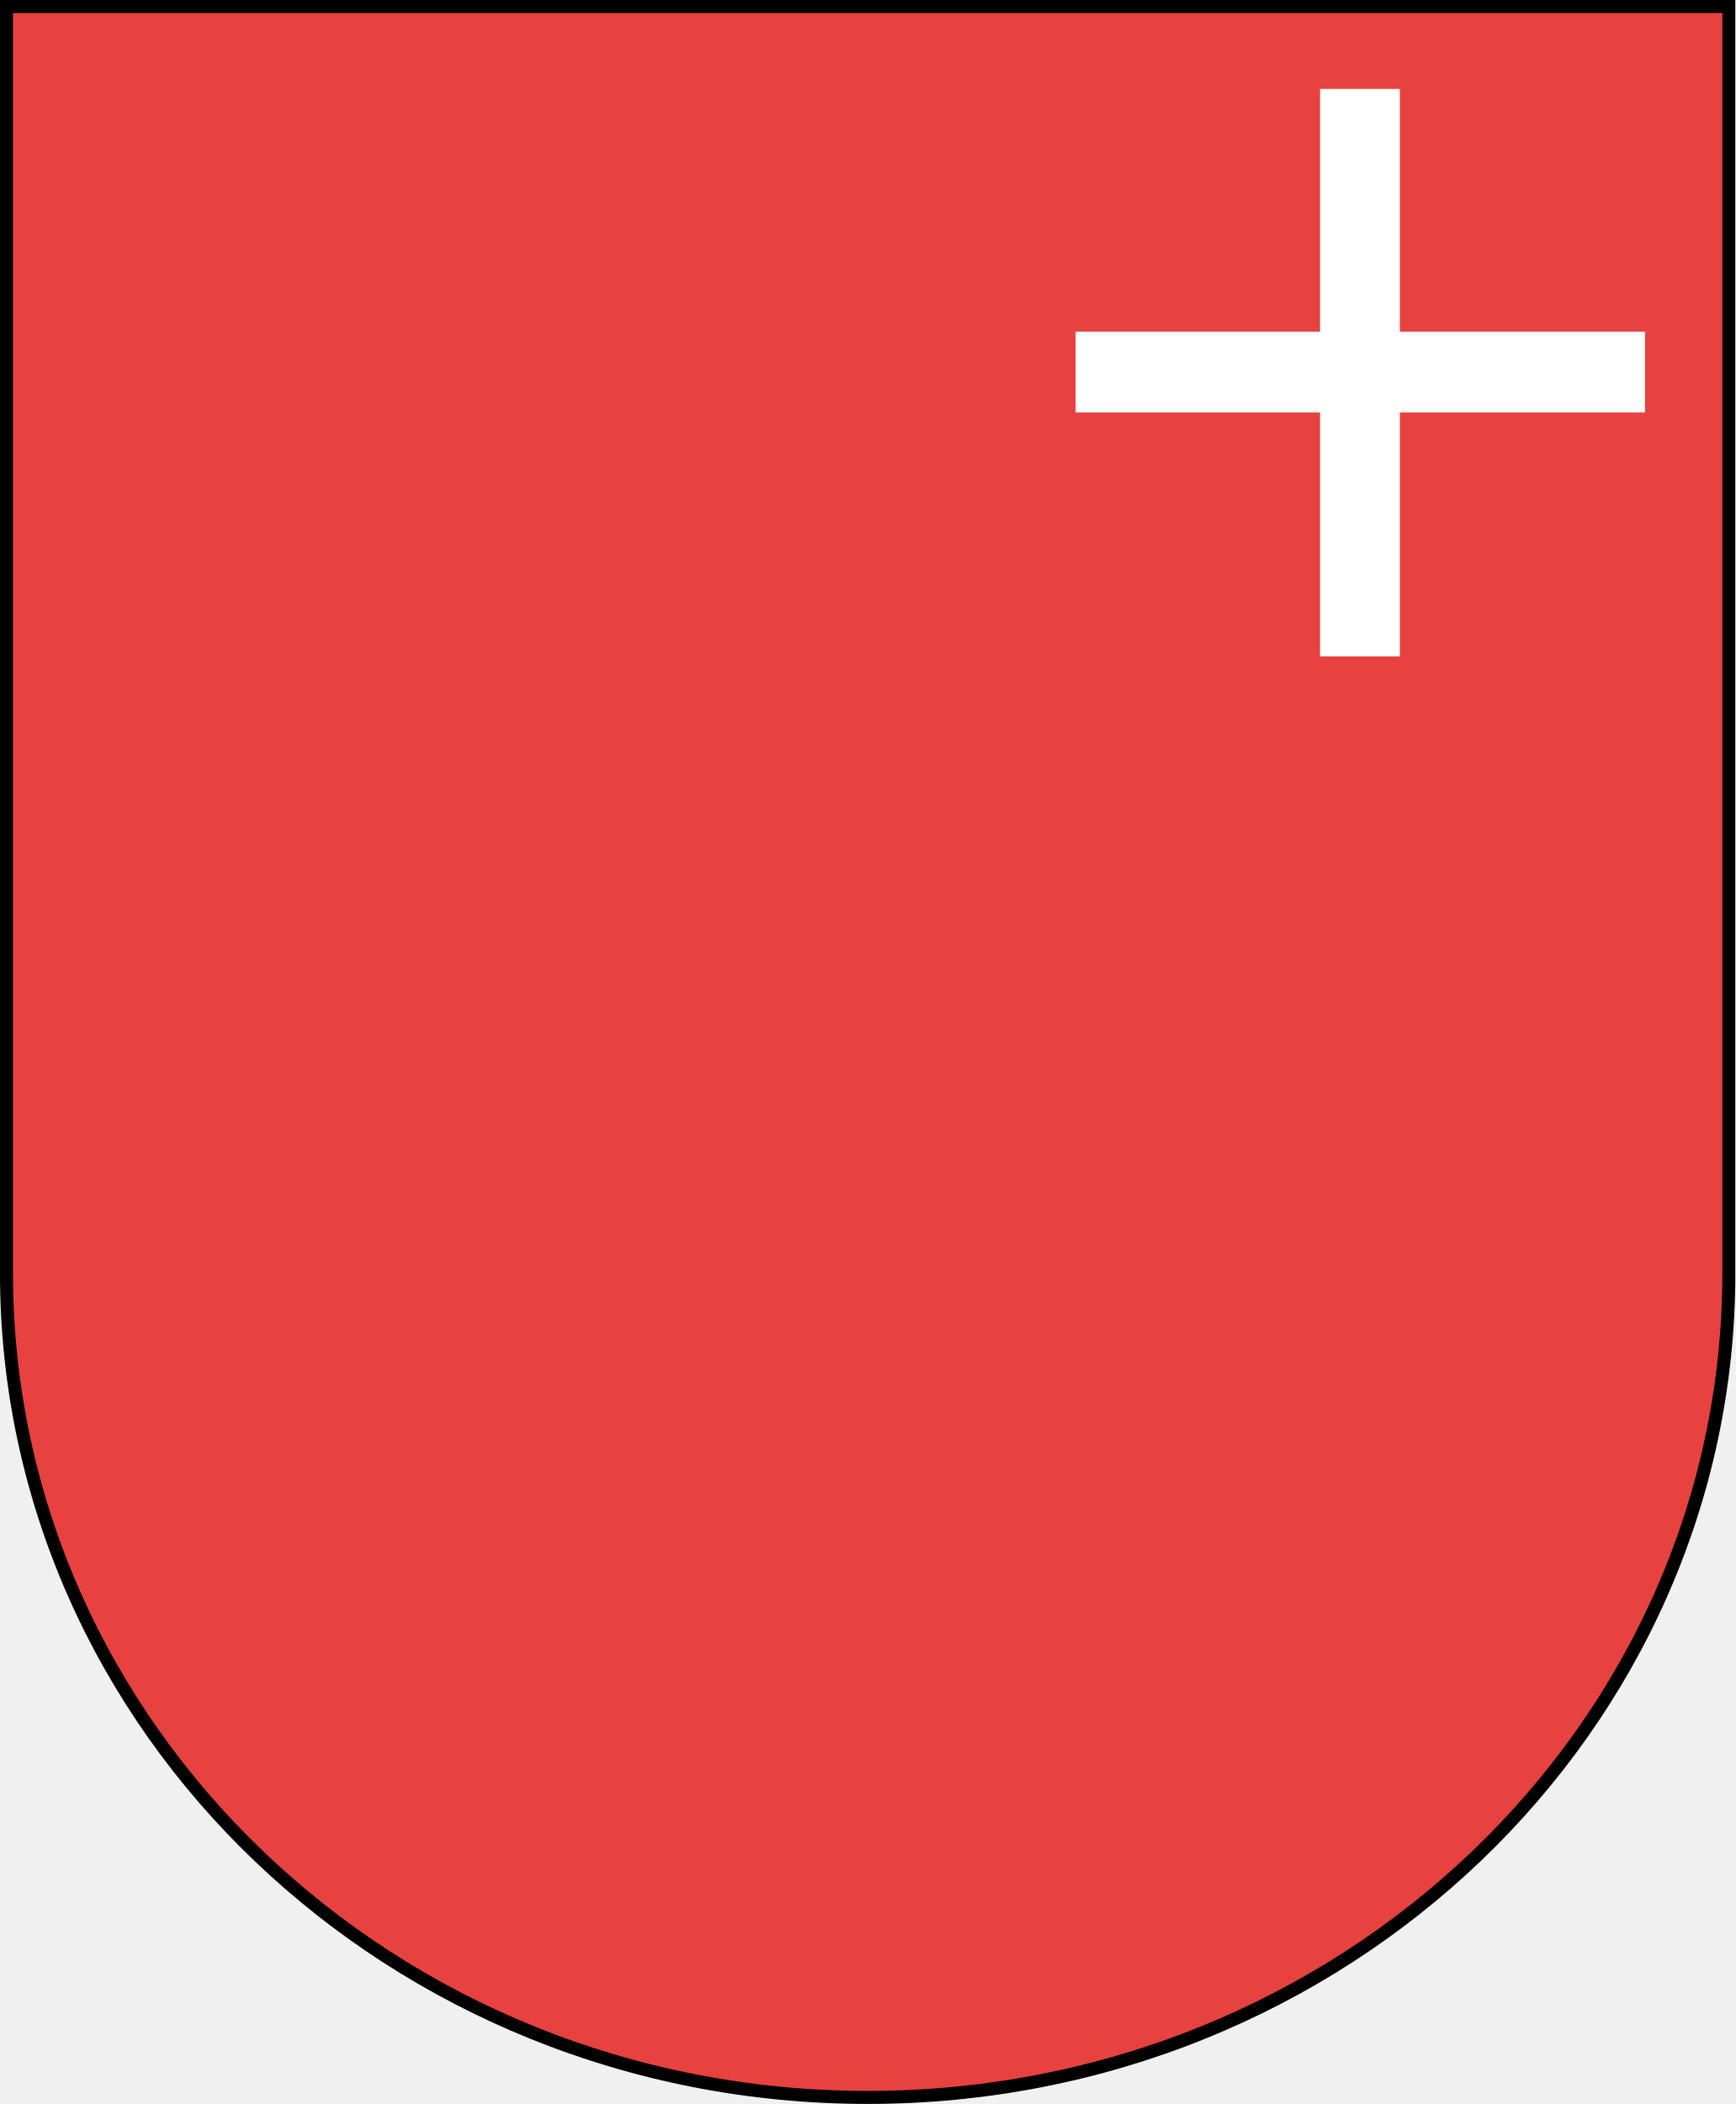
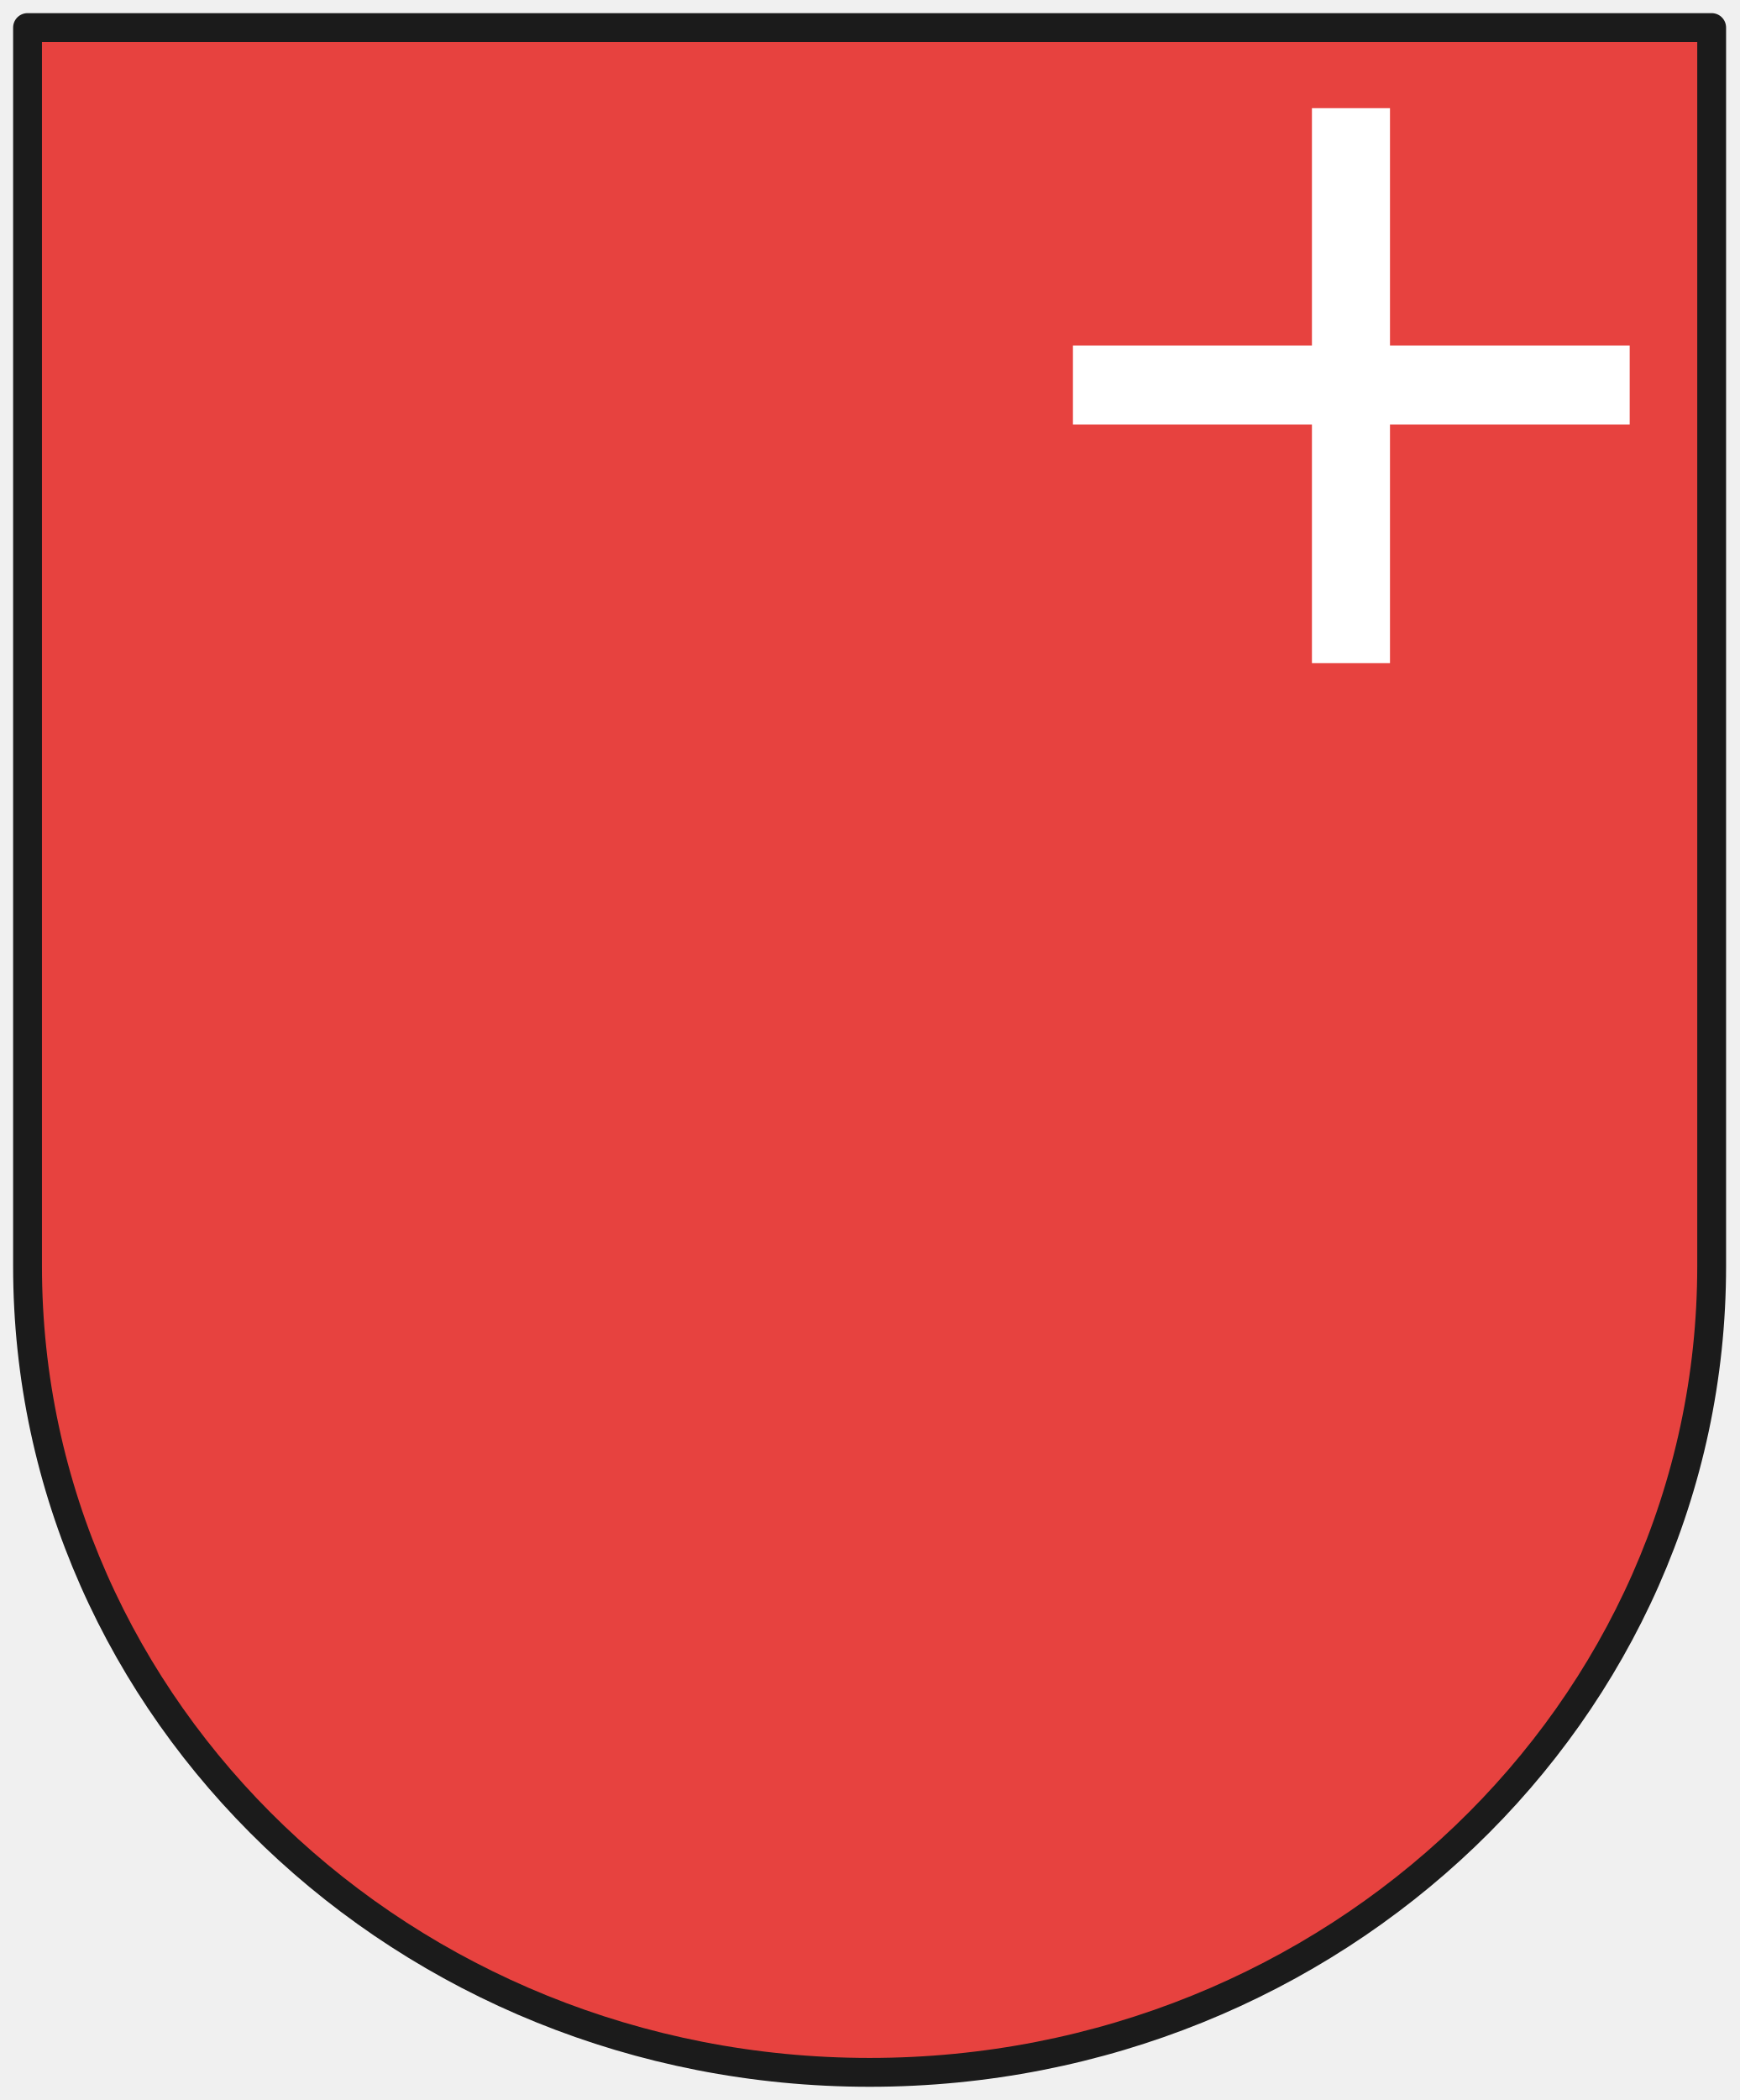
- <svg xmlns="http://www.w3.org/2000/svg" xmlns:xlink="http://www.w3.org/1999/xlink" viewBox="-176.119 -213.831 406.523 492.832">
+ <svg xmlns="http://www.w3.org/2000/svg" xmlns:xlink="http://www.w3.org/1999/xlink" viewBox="-181.199 -218.911 416.683 502.992">
  <defs />
  <path fill="#e7423f" d="M 27.02,-212.31 H 228.89 V 84.39 c 0,106.63-90.33,193.07-201.74,193.07-111.43,0-201.75,-86.44-201.75,-193.07 v-296.7 z" />
  <polygon fill="#ffffff" points="151.09,-197.55 132.01,-197.55 132.01,-139.52 73.58,-139.52 73.58,-120.22 132.01,-120.22 132.01,-61.92 151.09,-61.92 151.09,-120.22 209.69,-120.22 209.69,-139.52 151.09,-139.52" transform="matrix(0.98,0,0,0.98,3.75358,0.59692)" />
  <g>
    <g>
      <g>
        <g>
          <defs>
            <rect id="SVGID_1_" x="-176.119" y="-213.831" width="406.523" height="492.832" />
          </defs>
          <clipPath id="SVGID_2_">
            <use xlink:href="#SVGID_1_" overflow="visible" x="0" y="0" width="100%" height="100%" />
          </clipPath>
          <path clip-path="url(#SVGID_2_)" fill="none" stroke="#000000" stroke-width="3.048" d="M 27.02,-212.31 H 228.89 V 84.39 c 0,106.63-90.33,193.07-201.74,193.07-111.43,0-201.75,-86.44-201.75,-193.07 v-296.7 z" />
        </g>
      </g>
    </g>
  </g>
+   <path data-outline="1" d="M 27.02,-212.31 H 228.89 V 84.39 c 0,106.63-90.33,193.07-201.74,193.07-111.43,0-201.75,-86.44-201.75,-193.07 v-296.7 z" fill="none" stroke="#1b1b1b" stroke-width="6.91" stroke-linejoin="round" />
</svg>
